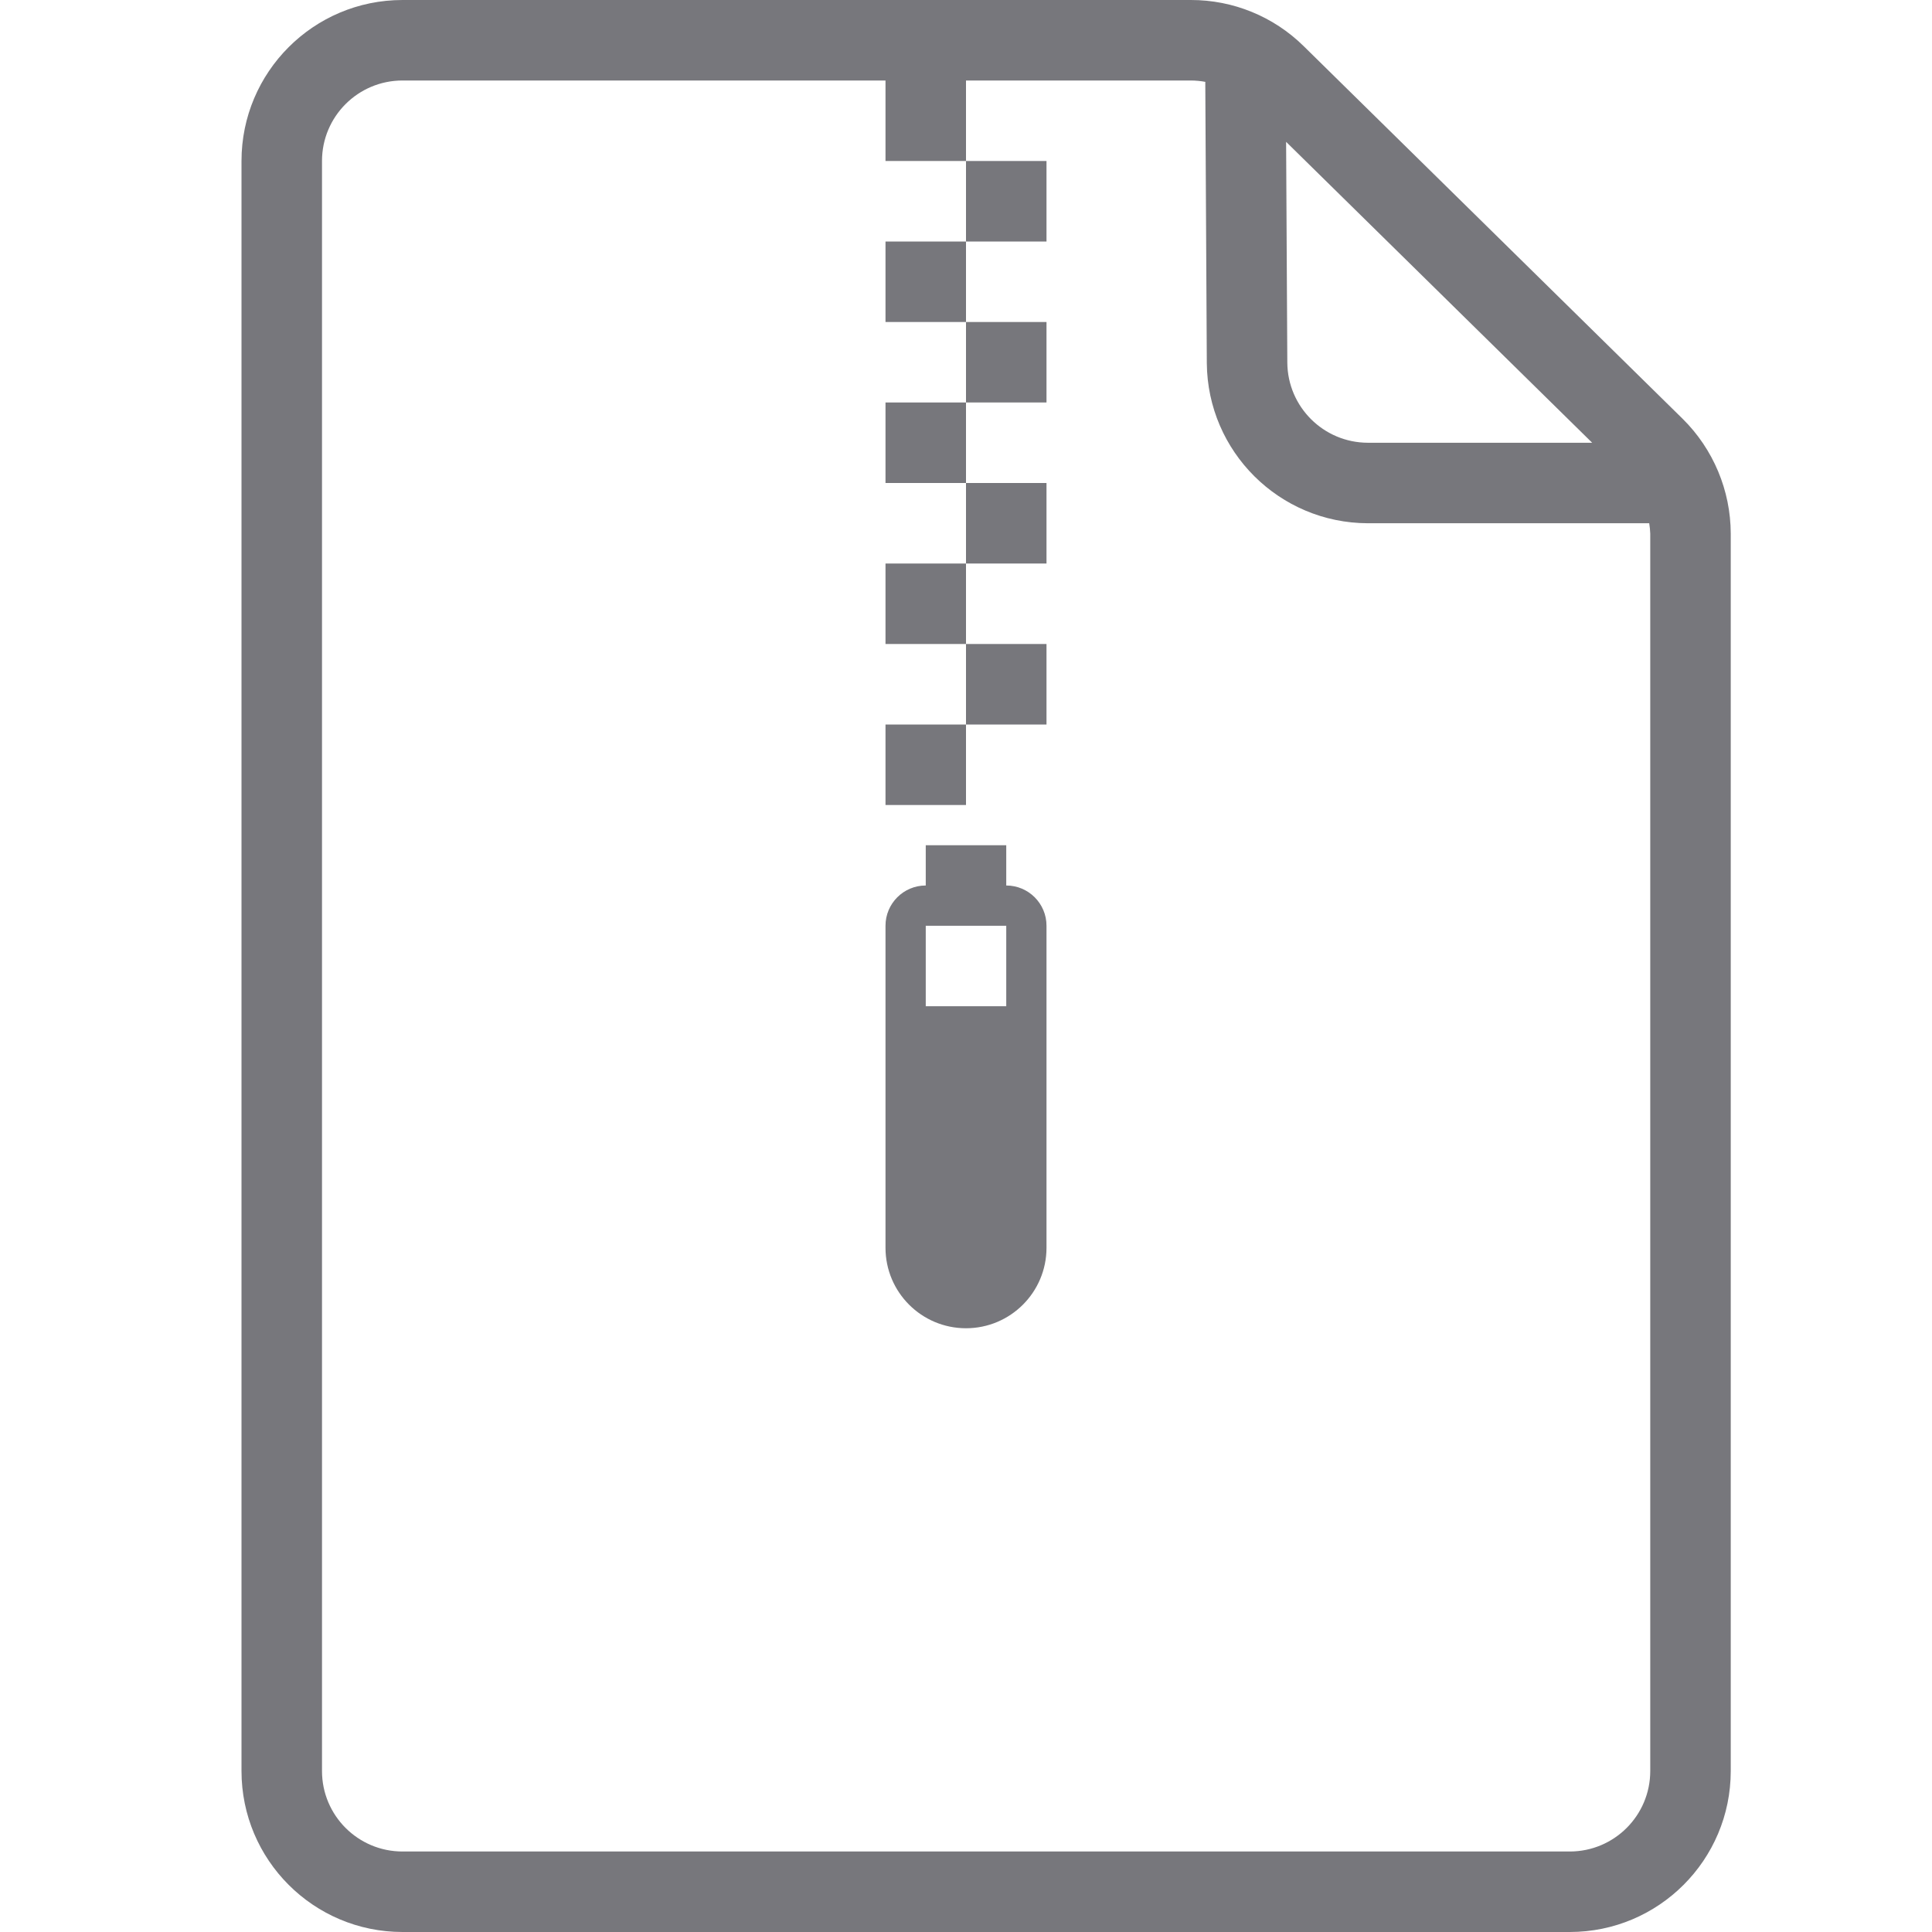
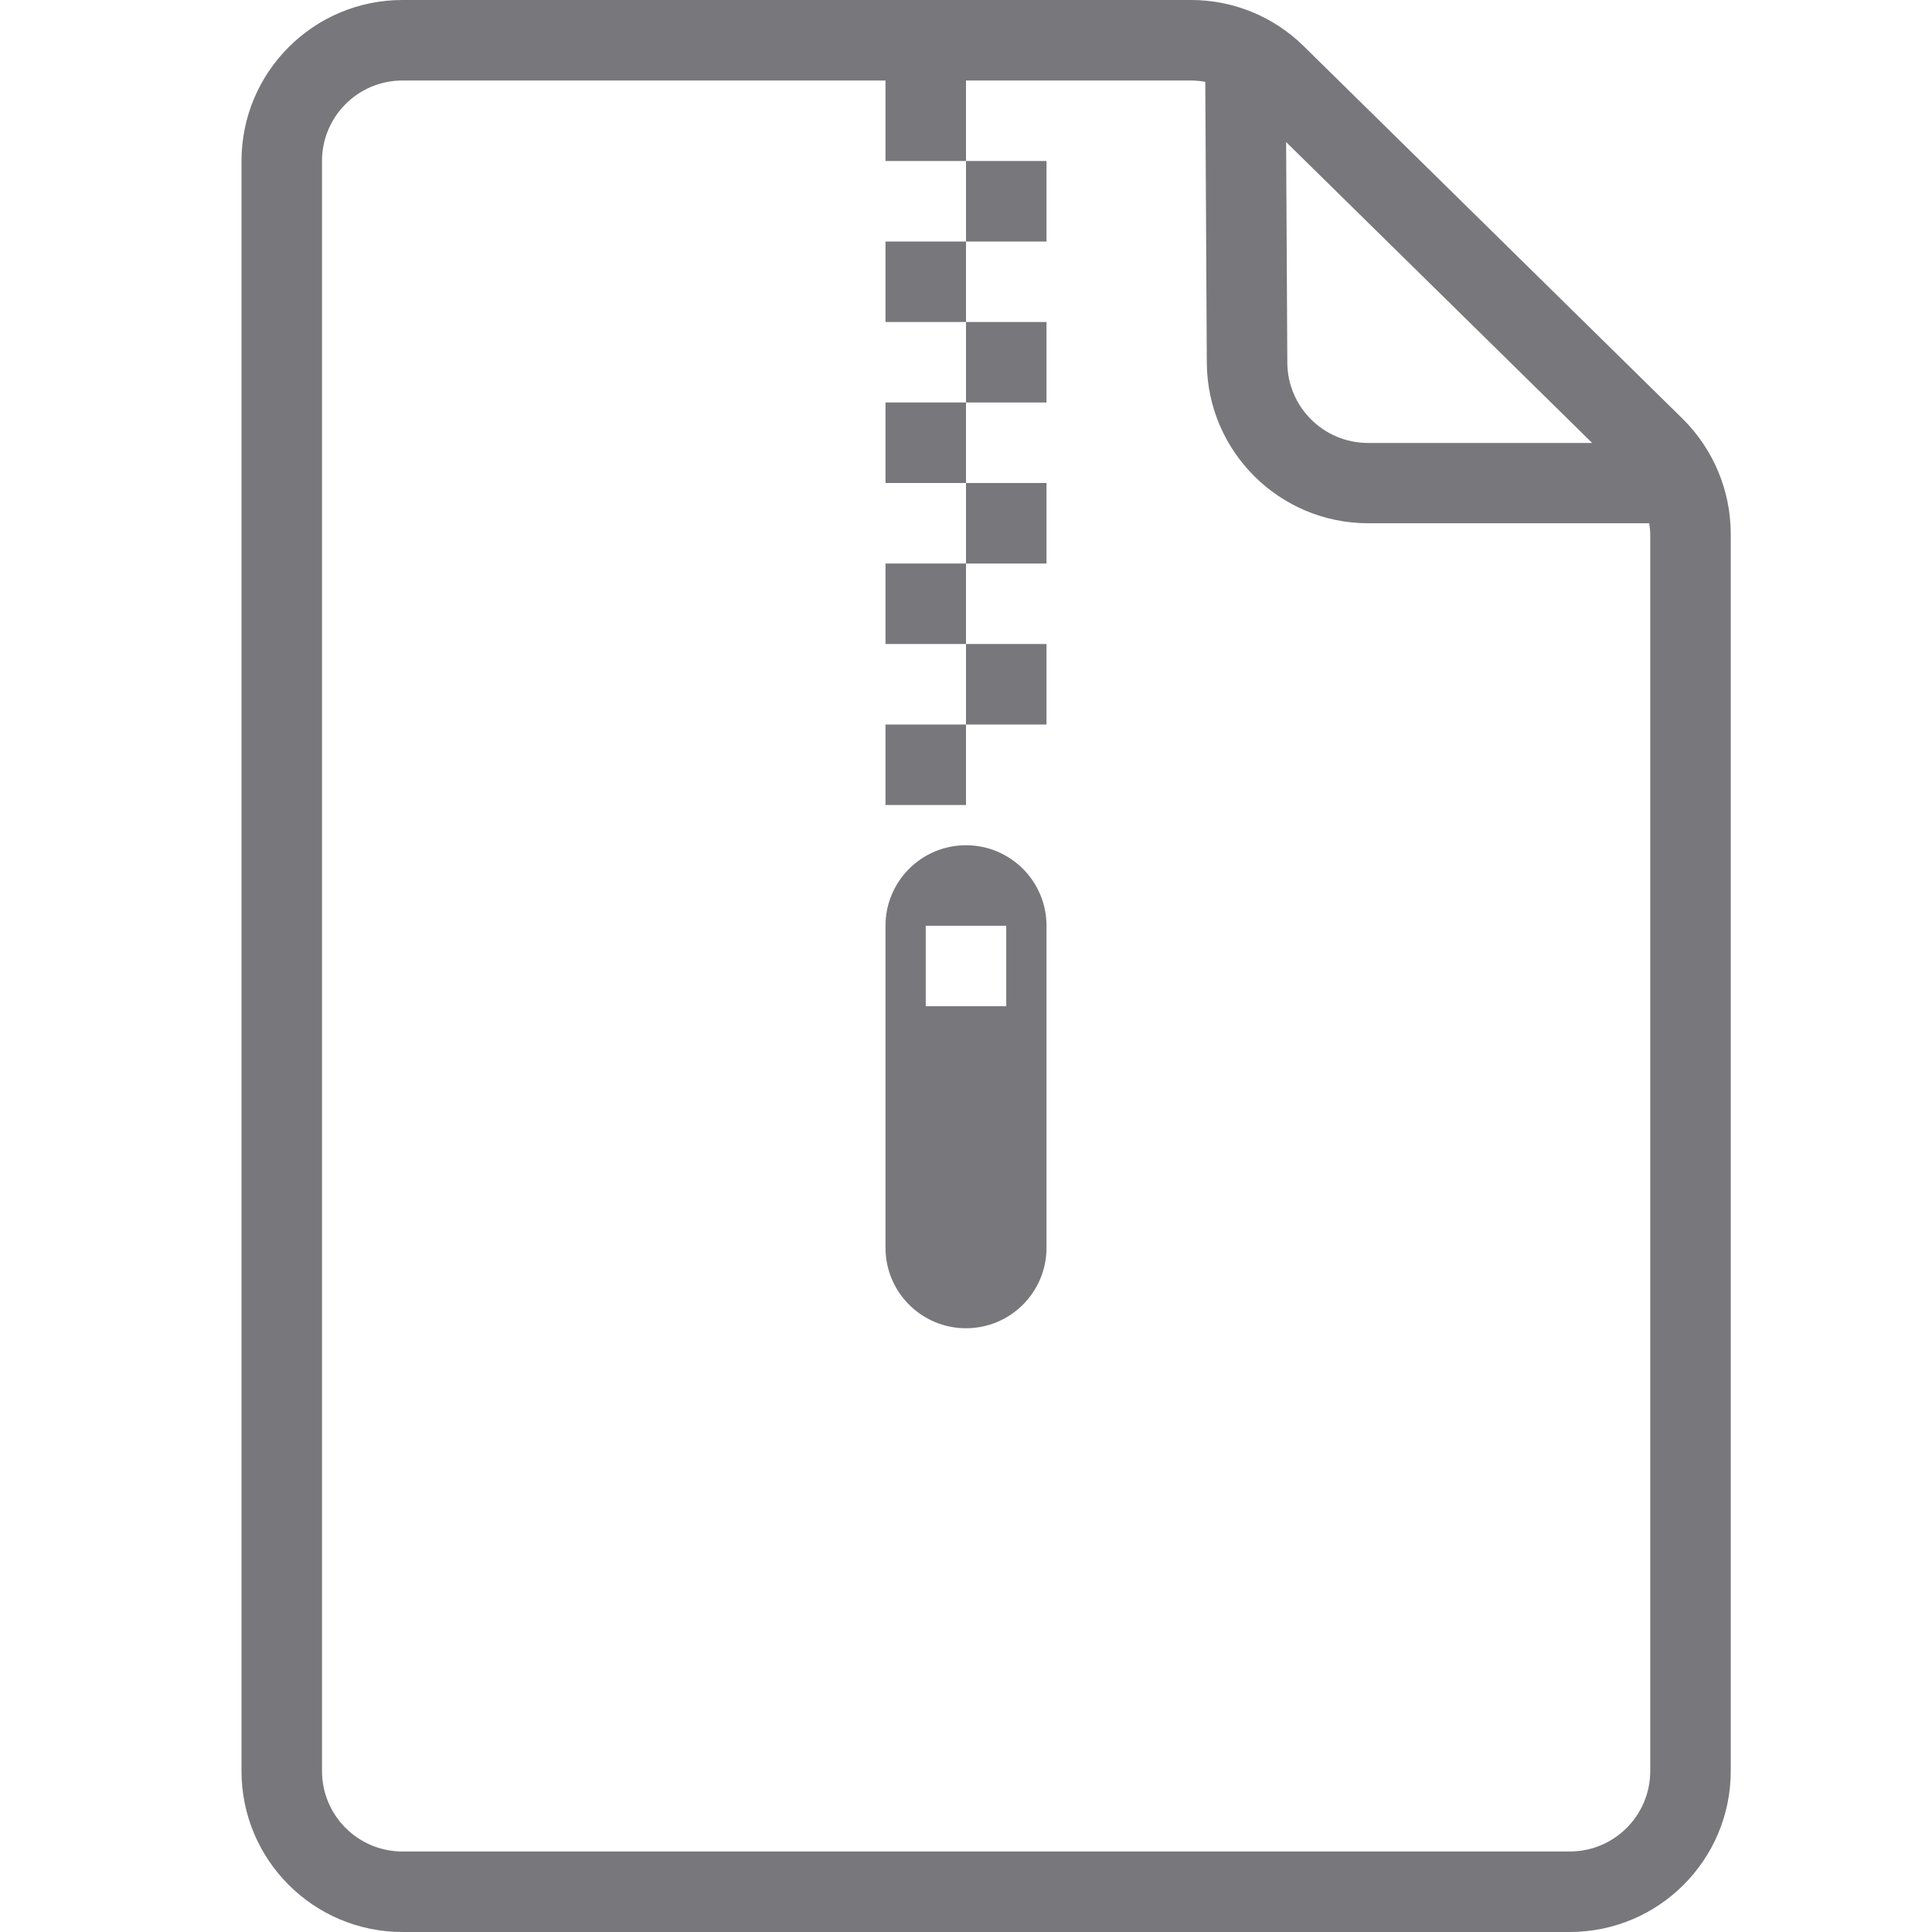
<svg xmlns="http://www.w3.org/2000/svg" width="48" height="48" viewBox="0 0 48 48">
-   <path d="M24,18V16h2v2Zm-2,2h2V18H22ZM26,6V4H24V6Zm0,4V8H24v2Zm0,4V12H24v2Zm-4-2h2V10H22Zm4,11v8a2,2,0,0,1-2,2h0a2,2,0,0,1-2-2V23a1,1,0,0,1,1-1V21h2v1A1,1,0,0,1,26,23Zm-1,0H23v2h2Zm18-9.743V44a4,4,0,0,1-4,4H10a4,4,0,0,1-4-4V4a4,4,0,0,1,4-4H29.585A3.982,3.982,0,0,1,32.39,1.147l9.415,9.258A4.027,4.027,0,0,1,43,13.257ZM31.953,3.524l.03,5.487a2.006,2.006,0,0,0,2,1.989h5.574ZM41,13.257A2.034,2.034,0,0,0,40.974,13H33.983a4.01,4.01,0,0,1-4-3.978l-.038-6.986h.012A2,2,0,0,0,29.585,2H24V4H22V2H10A2,2,0,0,0,8,4V44a2,2,0,0,0,2,2H39a2,2,0,0,0,2-2ZM22,8h2V6H22Zm0,8h2V14H22Z" fill="#77777c" />
+   <path d="M41.805,10.405,32.39,1.147A3.982,3.982,0,0,0,29.585,0H10A4,4,0,0,0,6,4V44a4,4,0,0,0,4,4H39a4,4,0,0,0,4-4V13.257A4.027,4.027,0,0,0,41.805,10.405Zm-2.248.6H33.983a2.006,2.006,0,0,1-2-1.989l-.03-5.487ZM41,44a2,2,0,0,1-2,2H10a2,2,0,0,1-2-2V4a2,2,0,0,1,2-2H22V4h2V2h5.585a2,2,0,0,1,.372.036h-.012l.038,6.986a4.01,4.01,0,0,0,4,3.978h6.991a2.034,2.034,0,0,1,.026.257ZM24,10V8h2v2Zm0,8V16h2v2Zm0-4V12h2v2Zm0-8V4h2V6Zm0,15a2,2,0,0,0-2,2v8a2,2,0,0,0,4,0V23A2,2,0,0,0,24,21Zm1,4H23V23h2ZM22,6h2V8H22Zm0,12h2v2H22Zm0-8h2v2H22Zm0,4h2v2H22Z" fill="#77777c" />
</svg>
